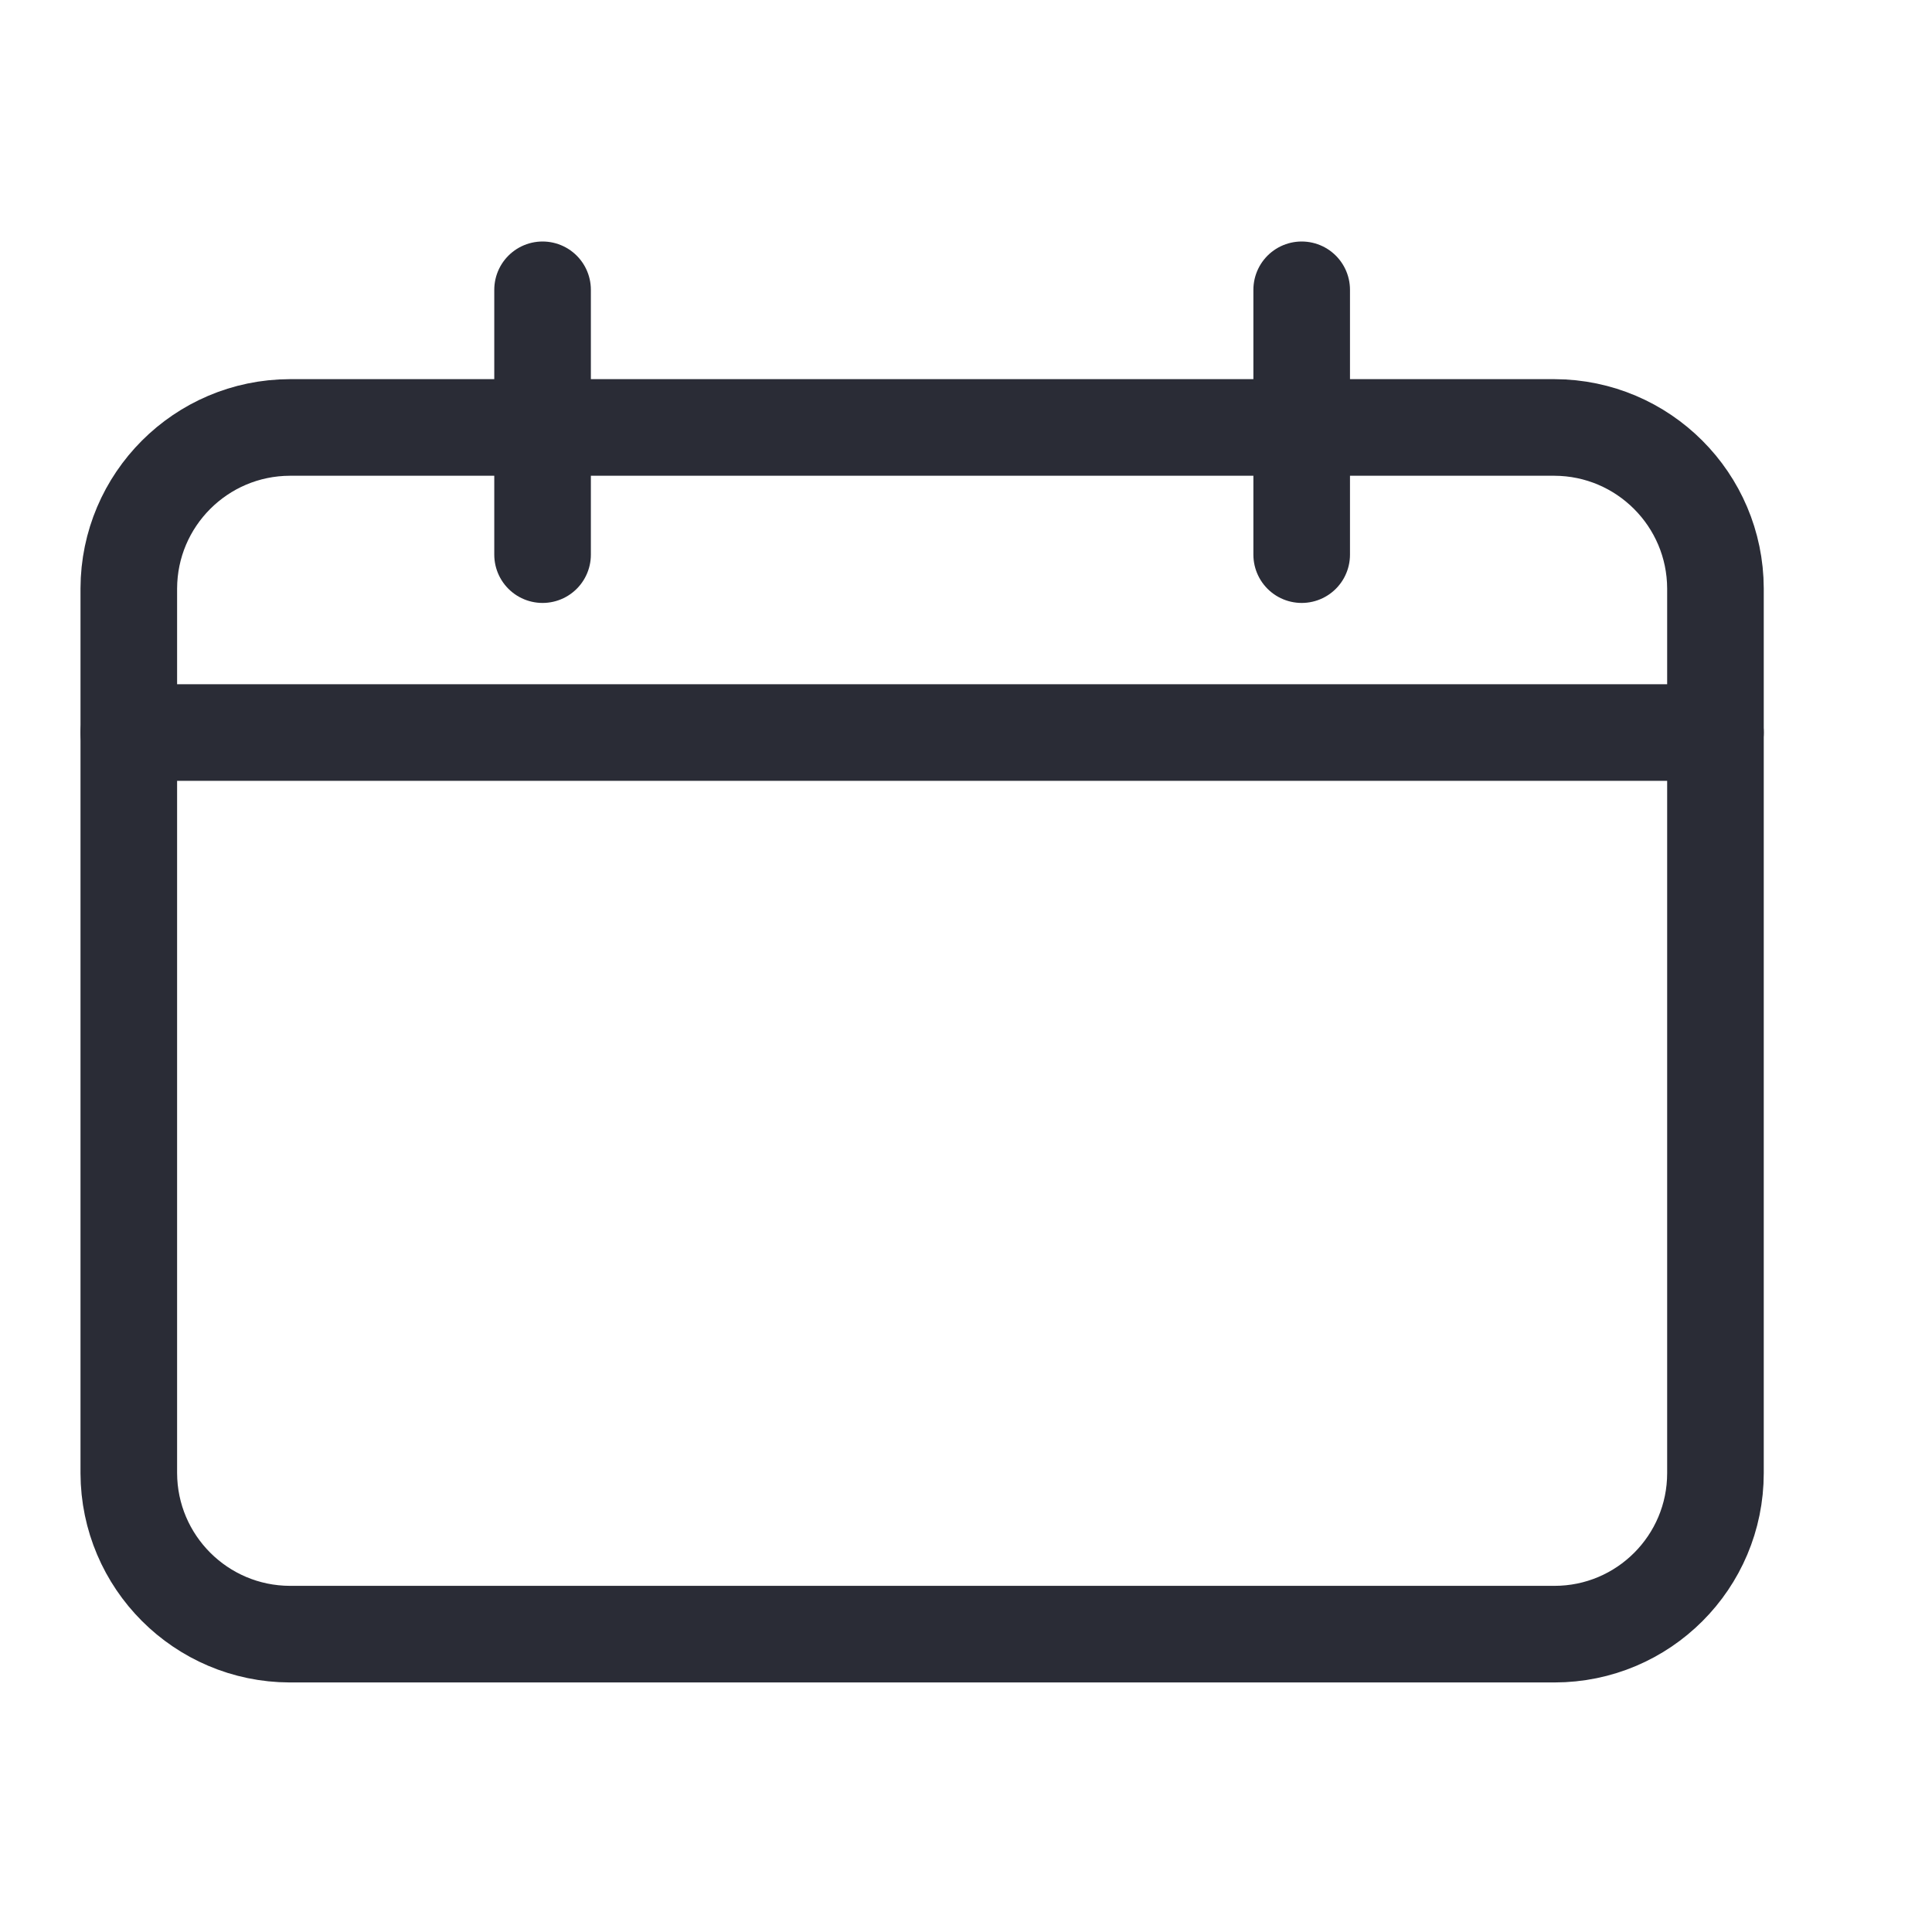
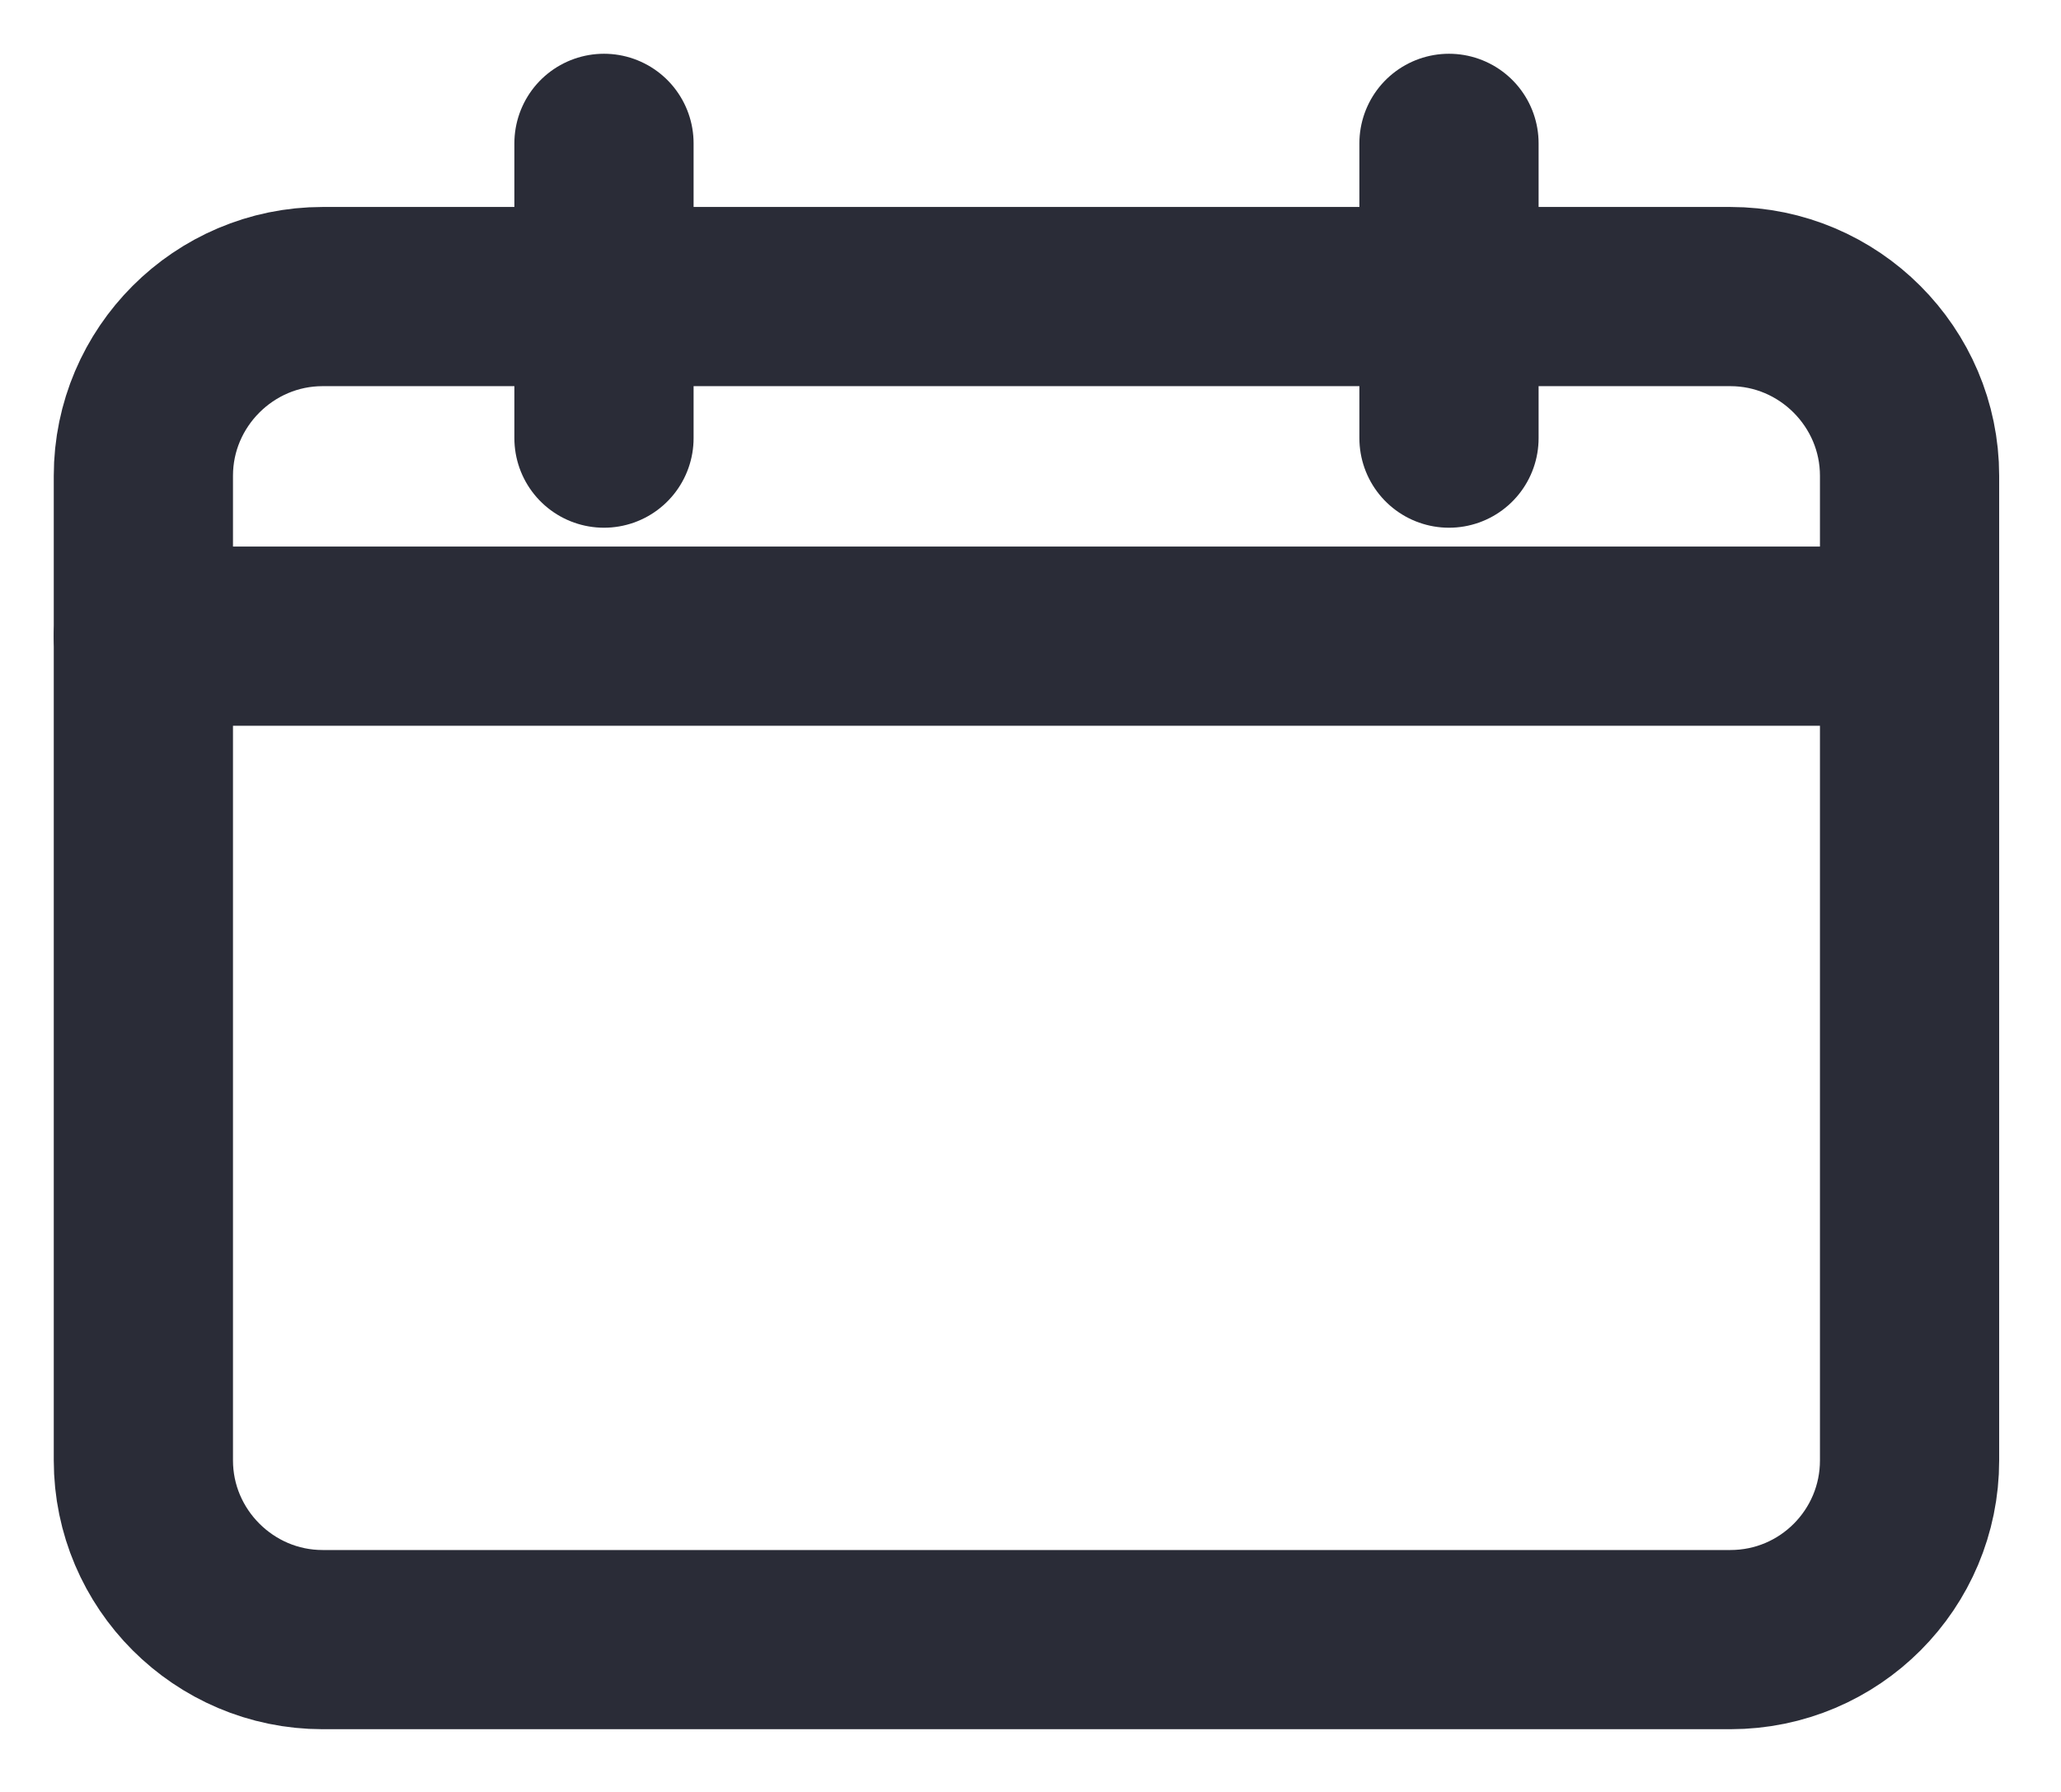
- <svg xmlns="http://www.w3.org/2000/svg" id="Calendar" viewBox="0 0 24 24">
-   <defs>
-     <style>
-       .cls-1, .cls-3 {
-         fill: none;
-       }
- 
-       .cls-2 {
-         clip-path: url(#clip-path);
-       }
- 
-       .cls-3 {
-         stroke: #2A2C36;
-         stroke-linecap: round;
-         stroke-linejoin: round;
-         stroke-miterlimit: 10;
-         stroke-width: 1.2px;
-         stroke-dasharray: 0 0;
-       }
-     </style>
-     <clipPath id="clip-path">
-       <rect id="_31_Background_Mask_" data-name="31 (Background/Mask)" class="cls-1" width="24" height="24" />
-     </clipPath>
-   </defs>
-   <g id="_31" data-name="31">
-     <rect id="_31_Background_Mask_2" data-name="31 (Background/Mask)" class="cls-1" width="24" height="24" />
-     <g id="_31-2" data-name="31" class="cls-2">
-       <path id="Vector" class="cls-3" d="M2,14.99a2.006,2.006,0,0,1-2-2V2A2.006,2.006,0,0,1,2,0H17.71a2.006,2.006,0,0,1,2,2V12.99a2,2,0,0,1-2,2Z" transform="translate(1.6 5.31)" />
-       <path id="Vector-2" data-name="Vector" class="cls-3" d="M0,0H19.71" transform="translate(1.6 9.1)" />
-       <g id="Group" transform="translate(6.74 3.6)">
-         <path id="Vector-3" data-name="Vector" class="cls-3" d="M0,3.29V0" />
-         <path id="Vector-4" data-name="Vector" class="cls-3" d="M0,3.29V0" transform="translate(9.43)" />
+ <svg xmlns="http://www.w3.org/2000/svg" width="23px" height="20px" viewBox="0 0 23 20" version="1.1">
+   <g id="Page-1" stroke="none" stroke-width="1" fill="none" fill-rule="evenodd" stroke-dasharray="0,0" stroke-linecap="round" stroke-linejoin="round">
+     <g id="Calendar" transform="translate(1, 1)" stroke="#2A2C37" stroke-width="2">
+       <g id="31">
+         <path d="M2.6,17.3 C1.5,17.3 0.6,16.4 0.6,15.3 L0.6,4.31 C0.6,3.21 1.5,2.31 2.6,2.31 L18.31,2.31 C19.41,2.31 20.31,3.21 20.31,4.31 L20.31,15.3 C20.31,16.4 19.42,17.3 18.31,17.3 L2.6,17.3 Z" id="Vector" fill-rule="nonzero" />
+         <line x1="0.6" y1="6.1" x2="20.31" y2="6.1" id="Vector" />
+         <g id="Group" transform="translate(5.740234, 0.599976)">
+           <line x1="0" y1="3.29" x2="0" y2="0" id="Vector" />
+           <line x1="9.43" y1="3.29" x2="9.43" y2="0" id="Vector" />
+         </g>
      </g>
    </g>
  </g>
</svg>
